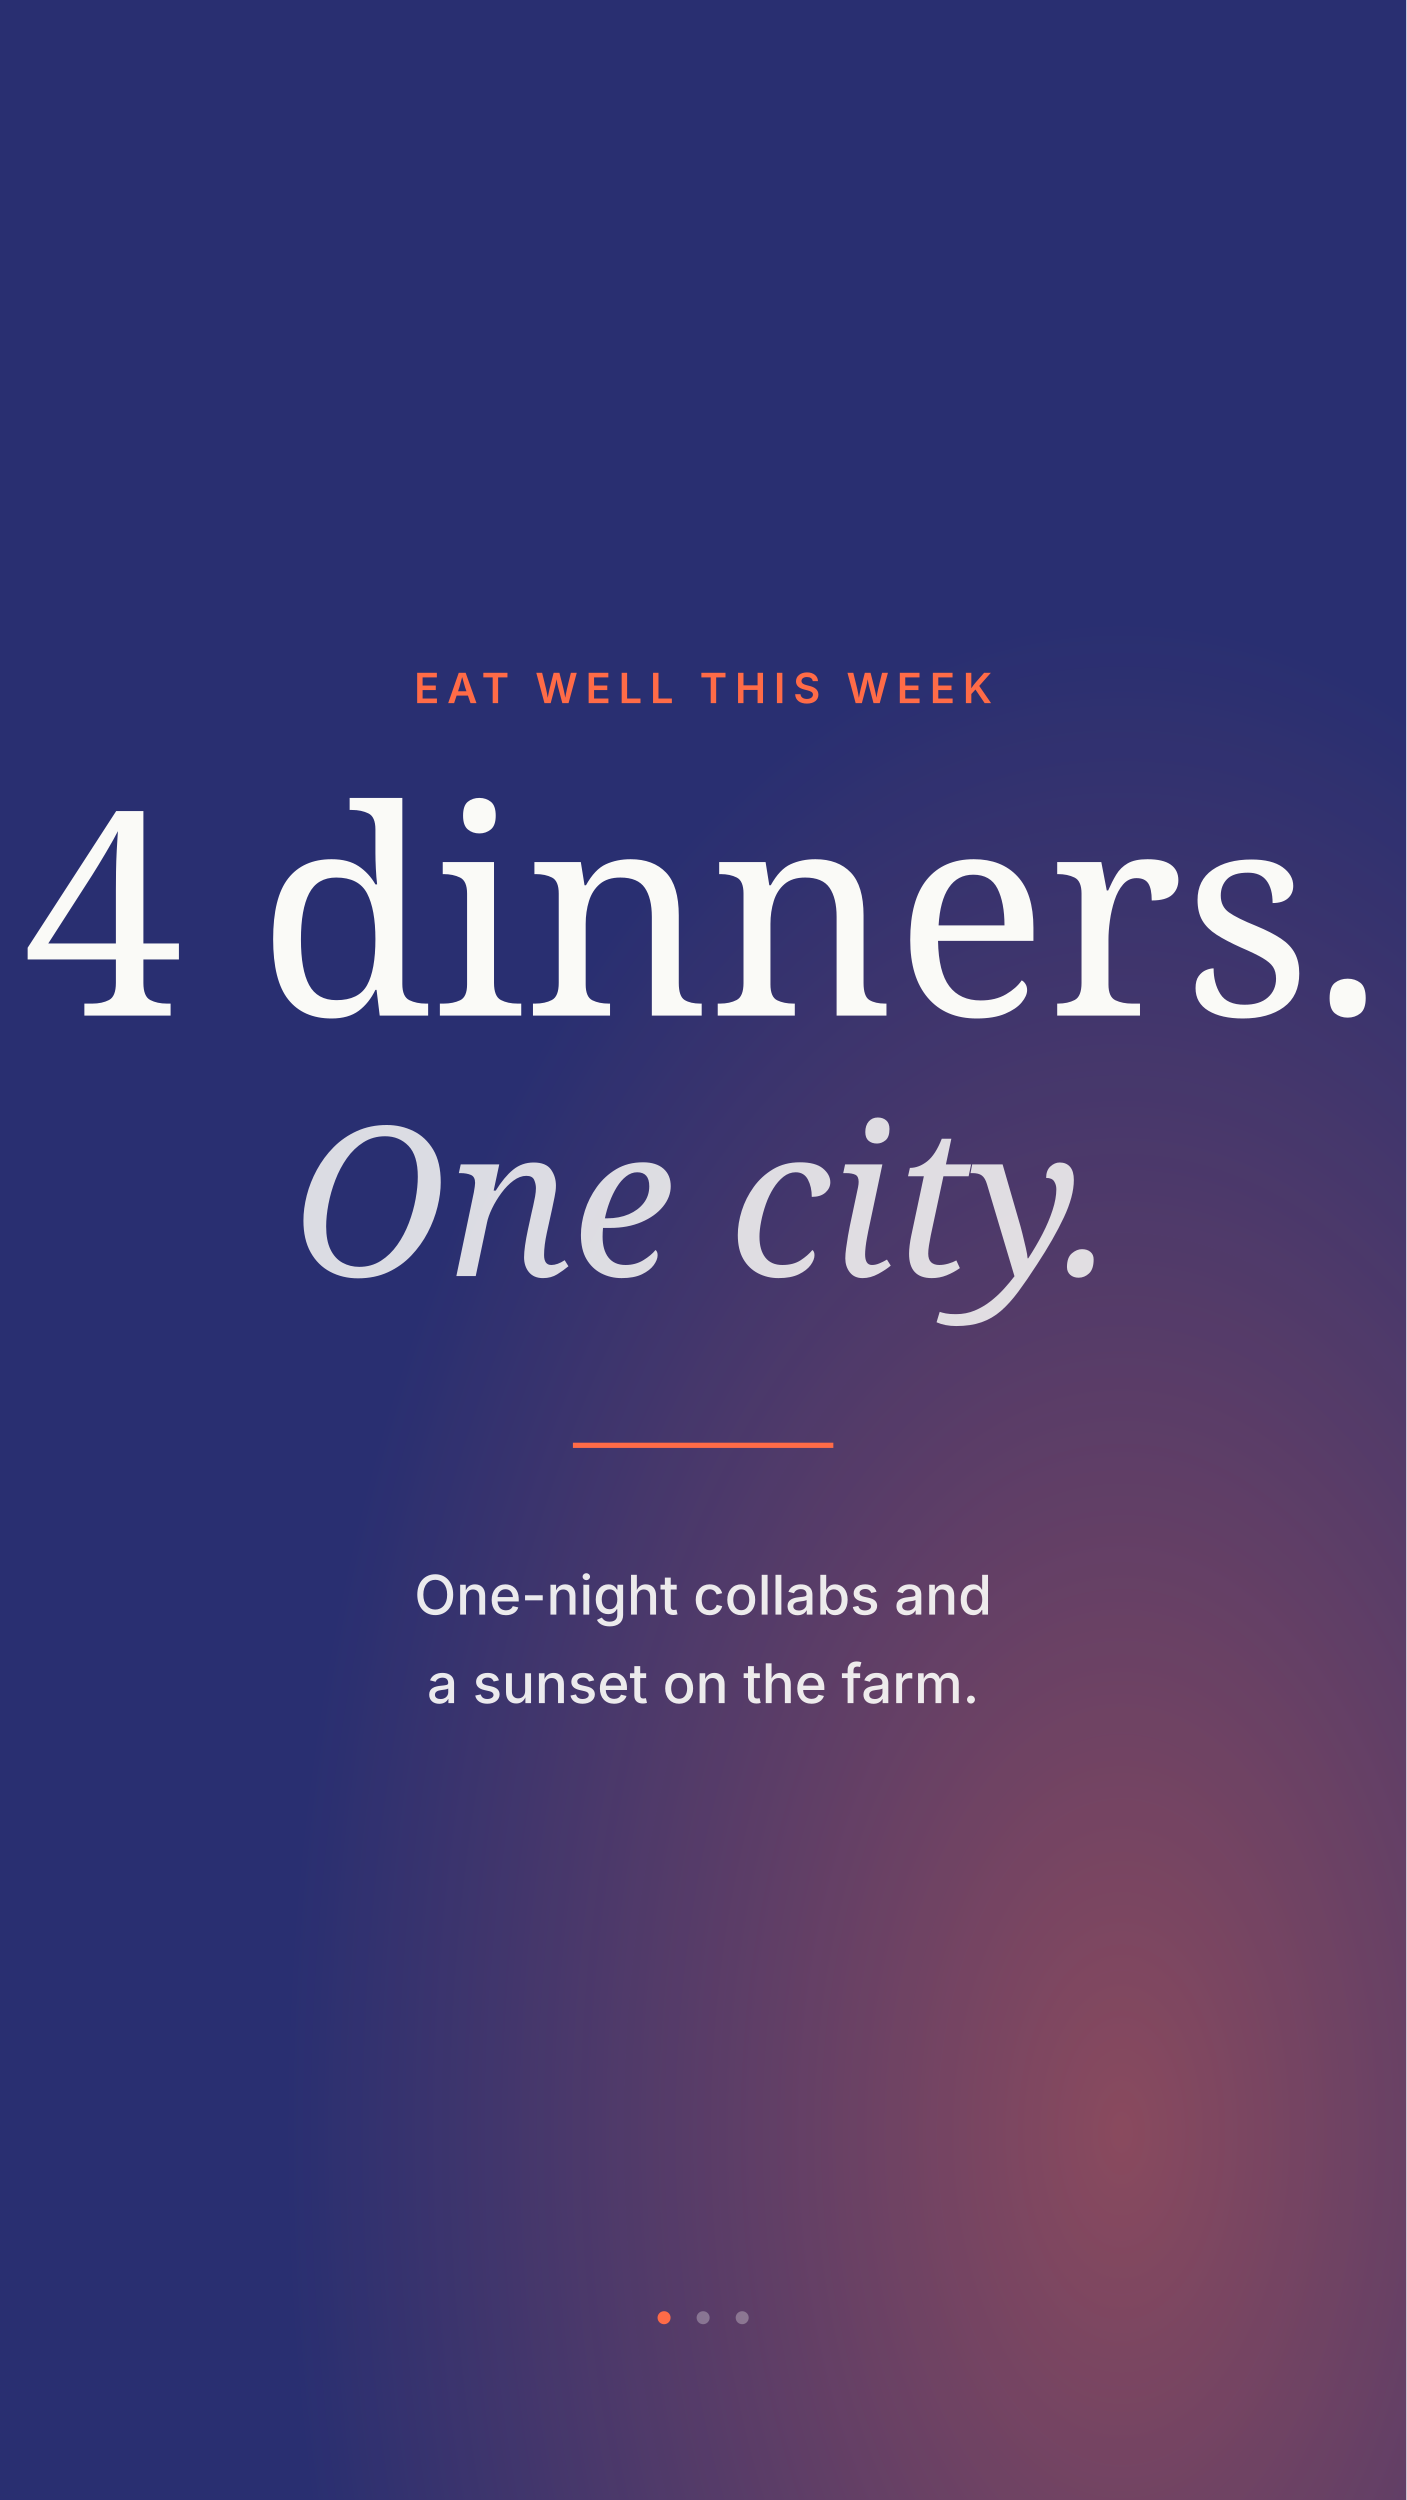
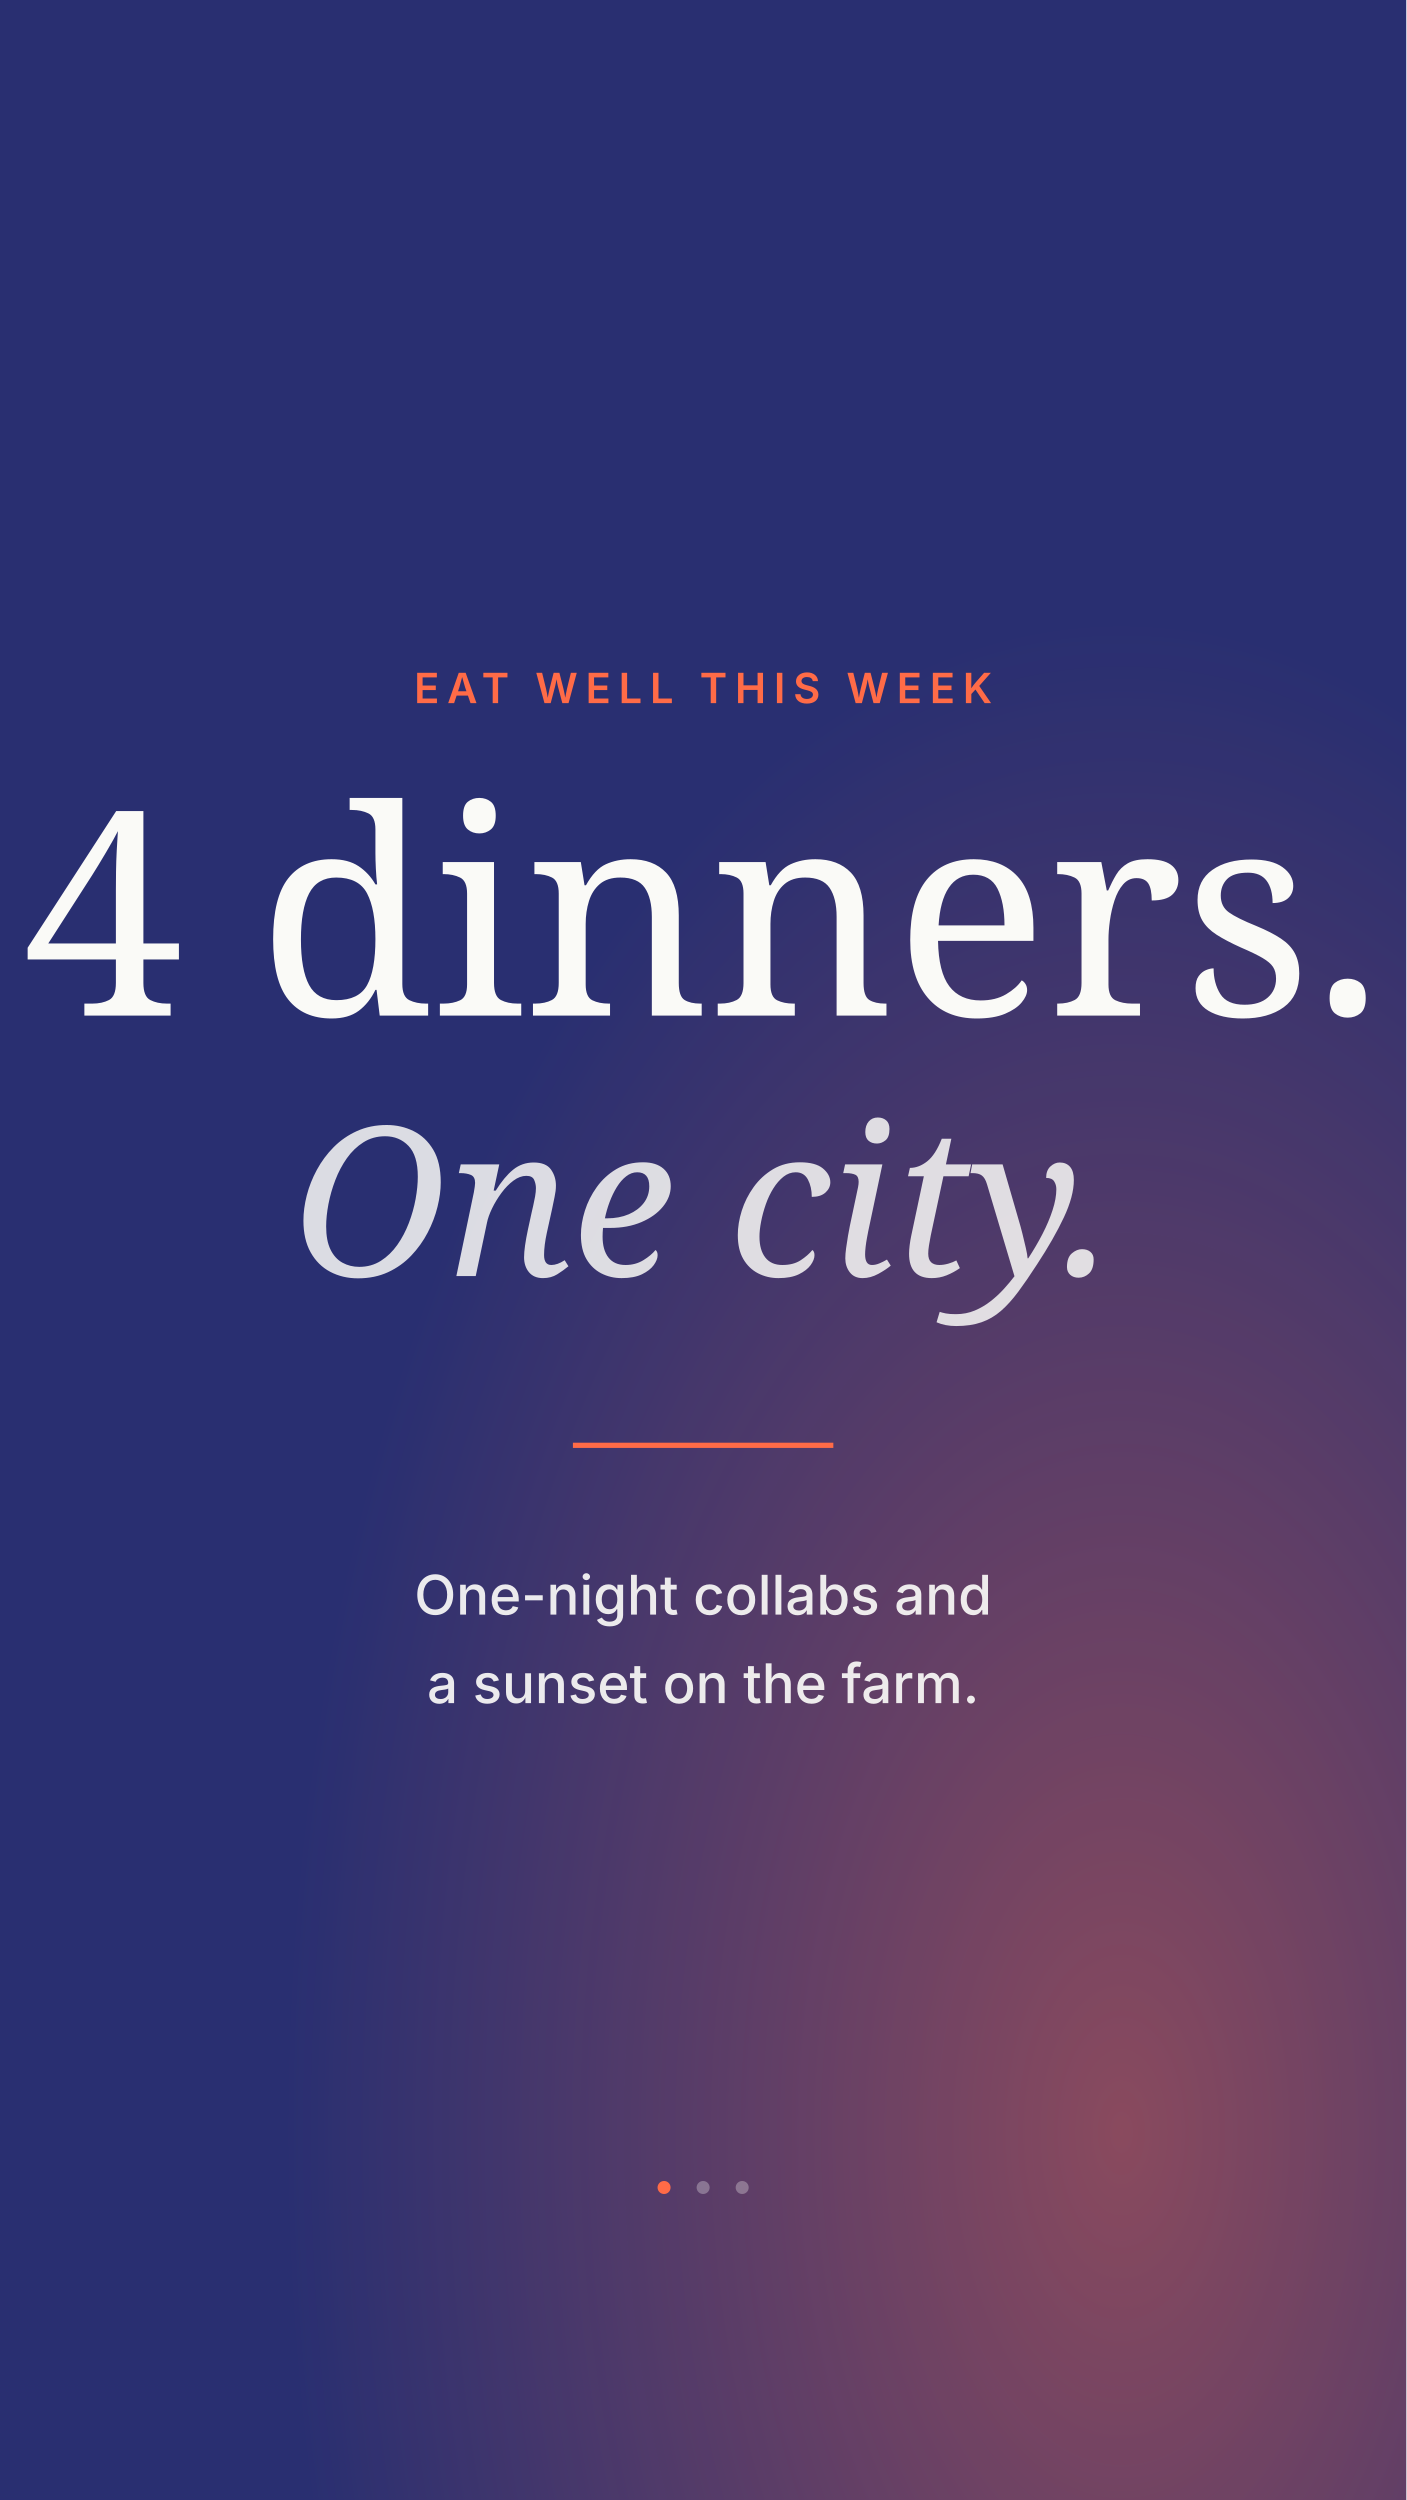
<svg xmlns="http://www.w3.org/2000/svg" viewBox="0 0 1080 1920" width="1080" height="1920">
  <defs>
    <radialGradient id="s2-glow" cx="80%" cy="85%" r="60%">
      <stop offset="0%" stop-color="#FF6B47" stop-opacity="0.45" />
      <stop offset="100%" stop-color="#FF6B47" stop-opacity="0" />
    </radialGradient>
  </defs>
  <rect width="1080" height="1920" fill="#292f71" />
  <rect width="1080" height="1920" fill="url(#s2-glow)" />
  <text x="540" y="540" font-family="Inter, sans-serif" font-size="32" font-weight="600" text-anchor="middle" fill="#FF6B47" letter-spacing="6">EAT WELL THIS WEEK</text>
  <text x="540" y="780" font-family="Instrument Serif, Georgia, serif" font-size="220" text-anchor="middle" fill="#FAFAF7">4 dinners.</text>
  <text x="540" y="980" font-family="Instrument Serif, Georgia, serif" font-style="italic" font-size="160" text-anchor="middle" fill="#FAFAF7" opacity="0.85">One city.</text>
  <line x1="440" y1="1110" x2="640" y2="1110" stroke="#FF6B47" stroke-width="4" />
  <text x="540" y="1240" font-family="Inter, sans-serif" font-size="42" font-weight="500" text-anchor="middle" fill="#FAFAF7" opacity="0.92">One-night collabs and</text>
  <text x="540" y="1308" font-family="Inter, sans-serif" font-size="42" font-weight="500" text-anchor="middle" fill="#FAFAF7" opacity="0.92">a sunset on the farm.</text>
-   <g transform="translate(540, 1780)">
+   <g transform="translate(540, 1680)">
    <circle cx="-30" cy="0" r="5" fill="#FF6B47" />
    <circle cx="0" cy="0" r="5" fill="#FAFAF7" opacity="0.3" />
    <circle cx="30" cy="0" r="5" fill="#FAFAF7" opacity="0.3" />
  </g>
</svg>
